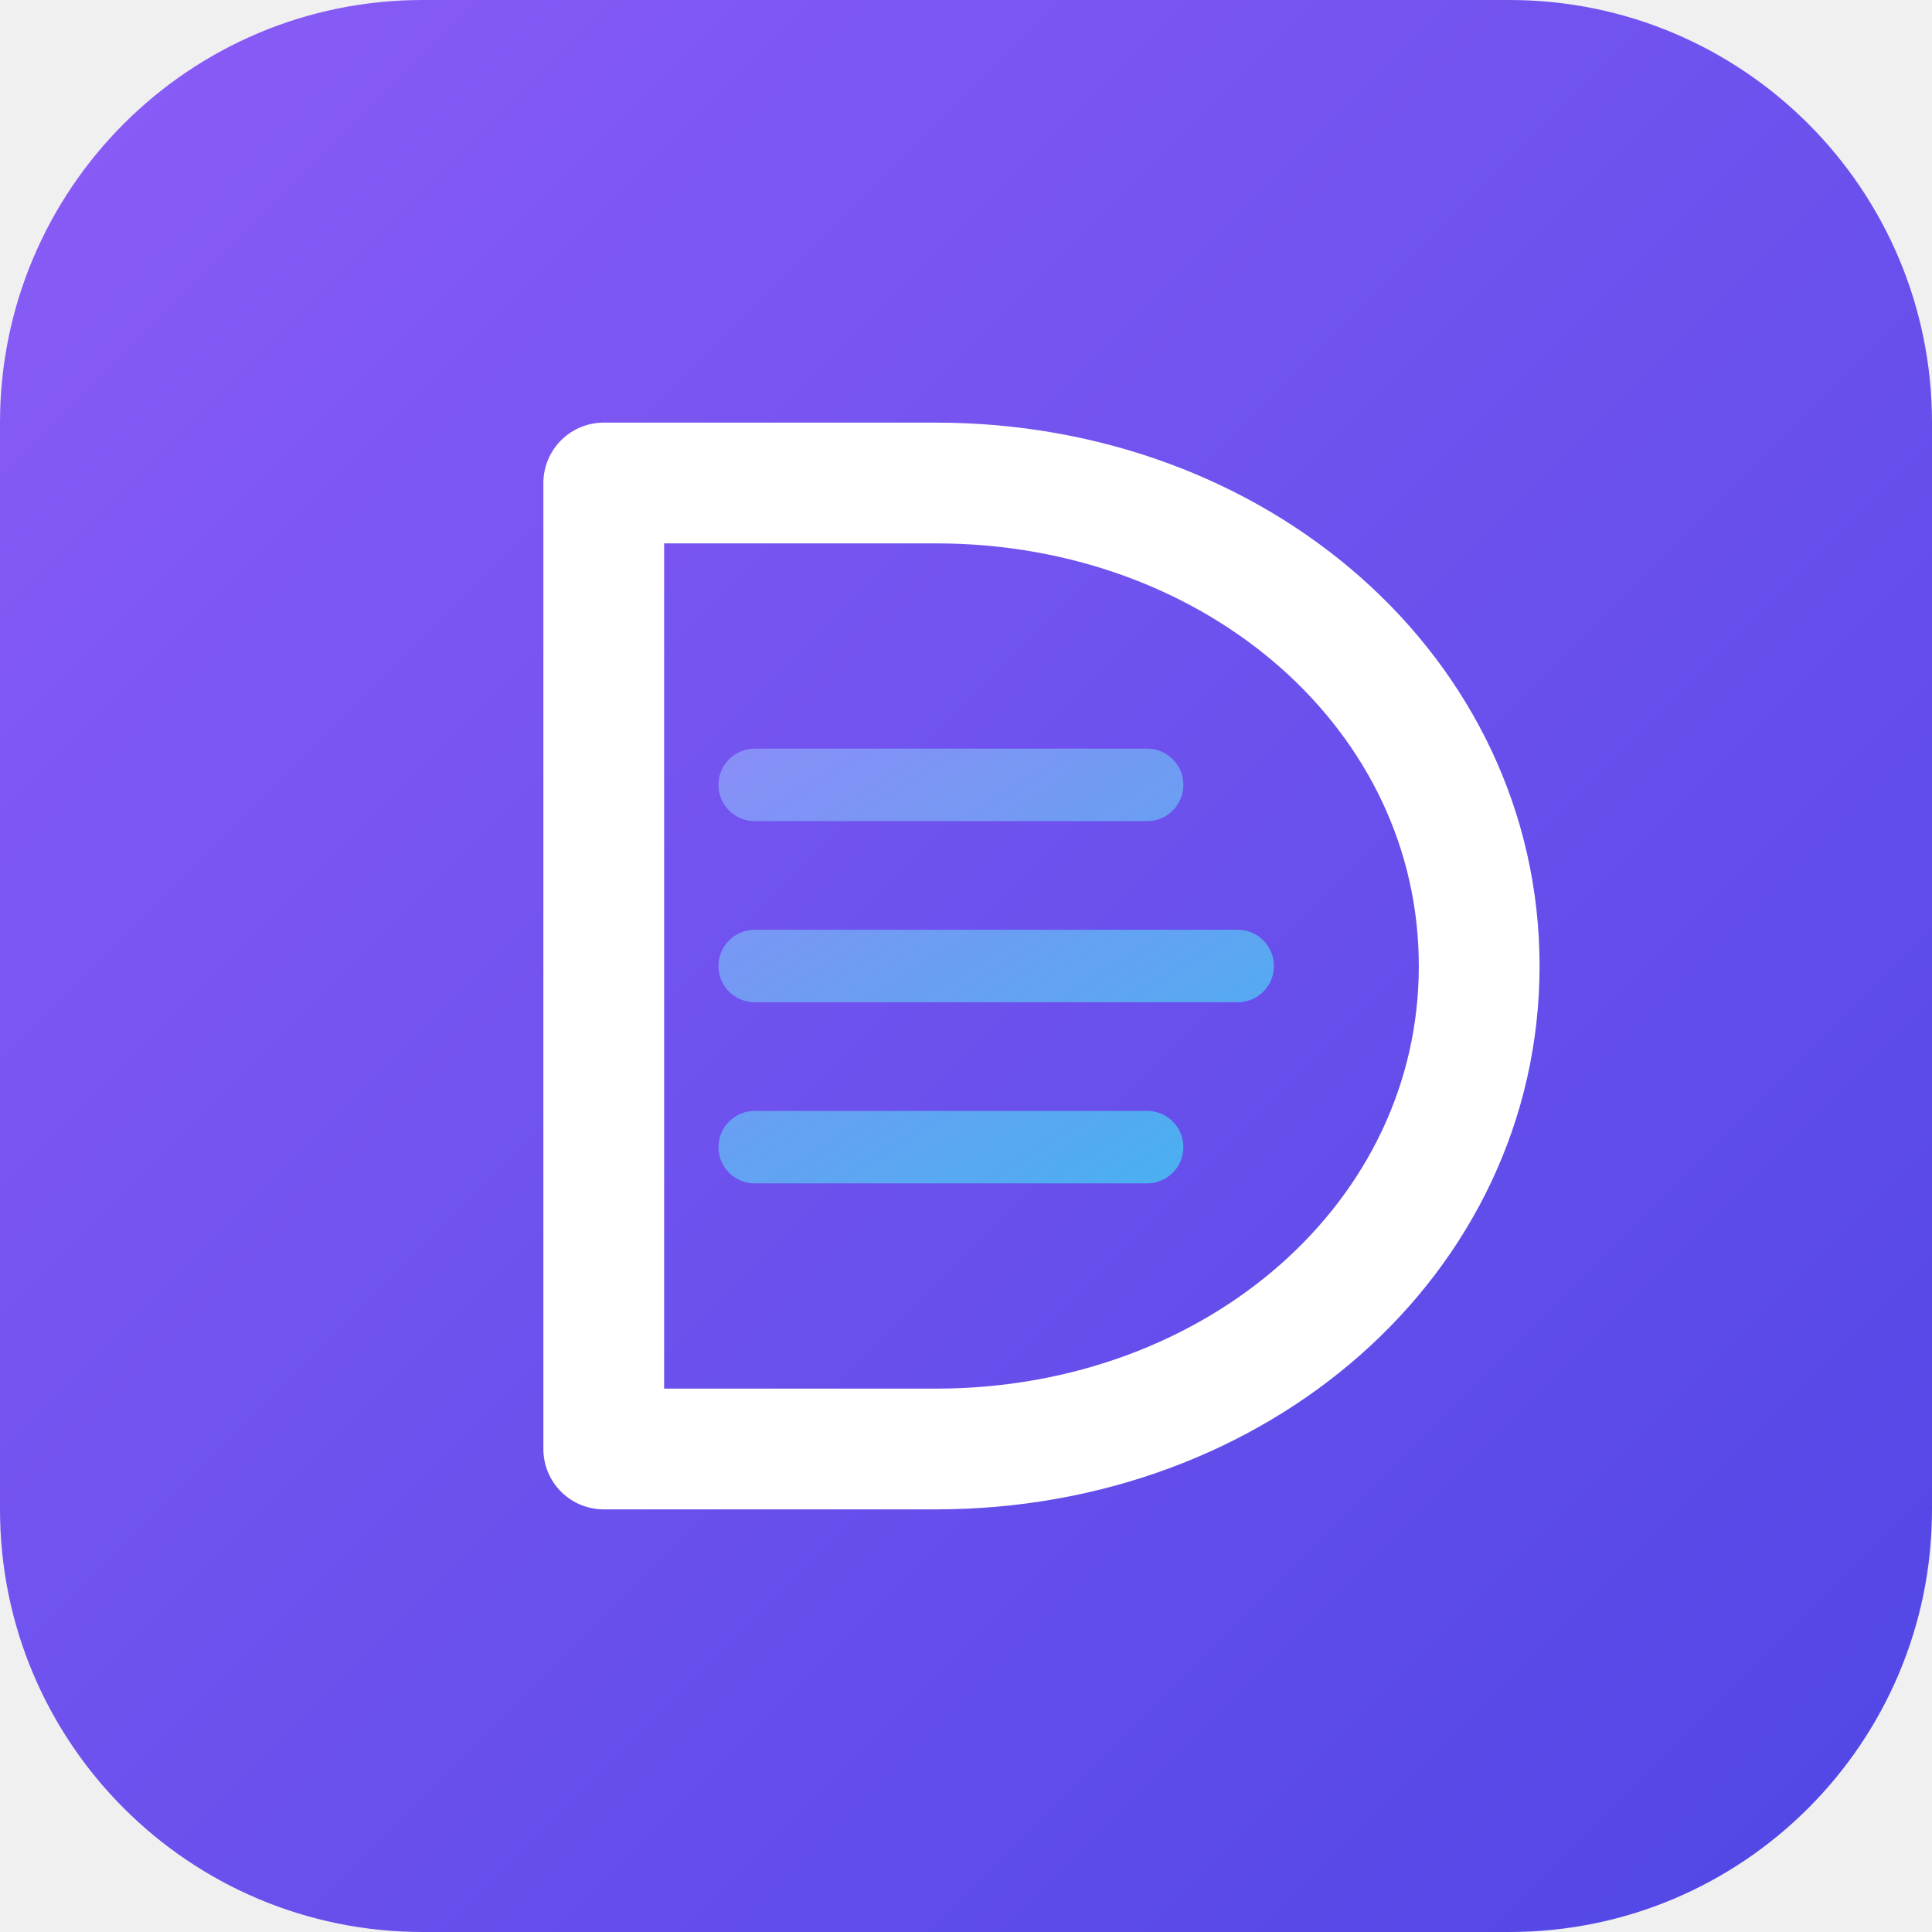
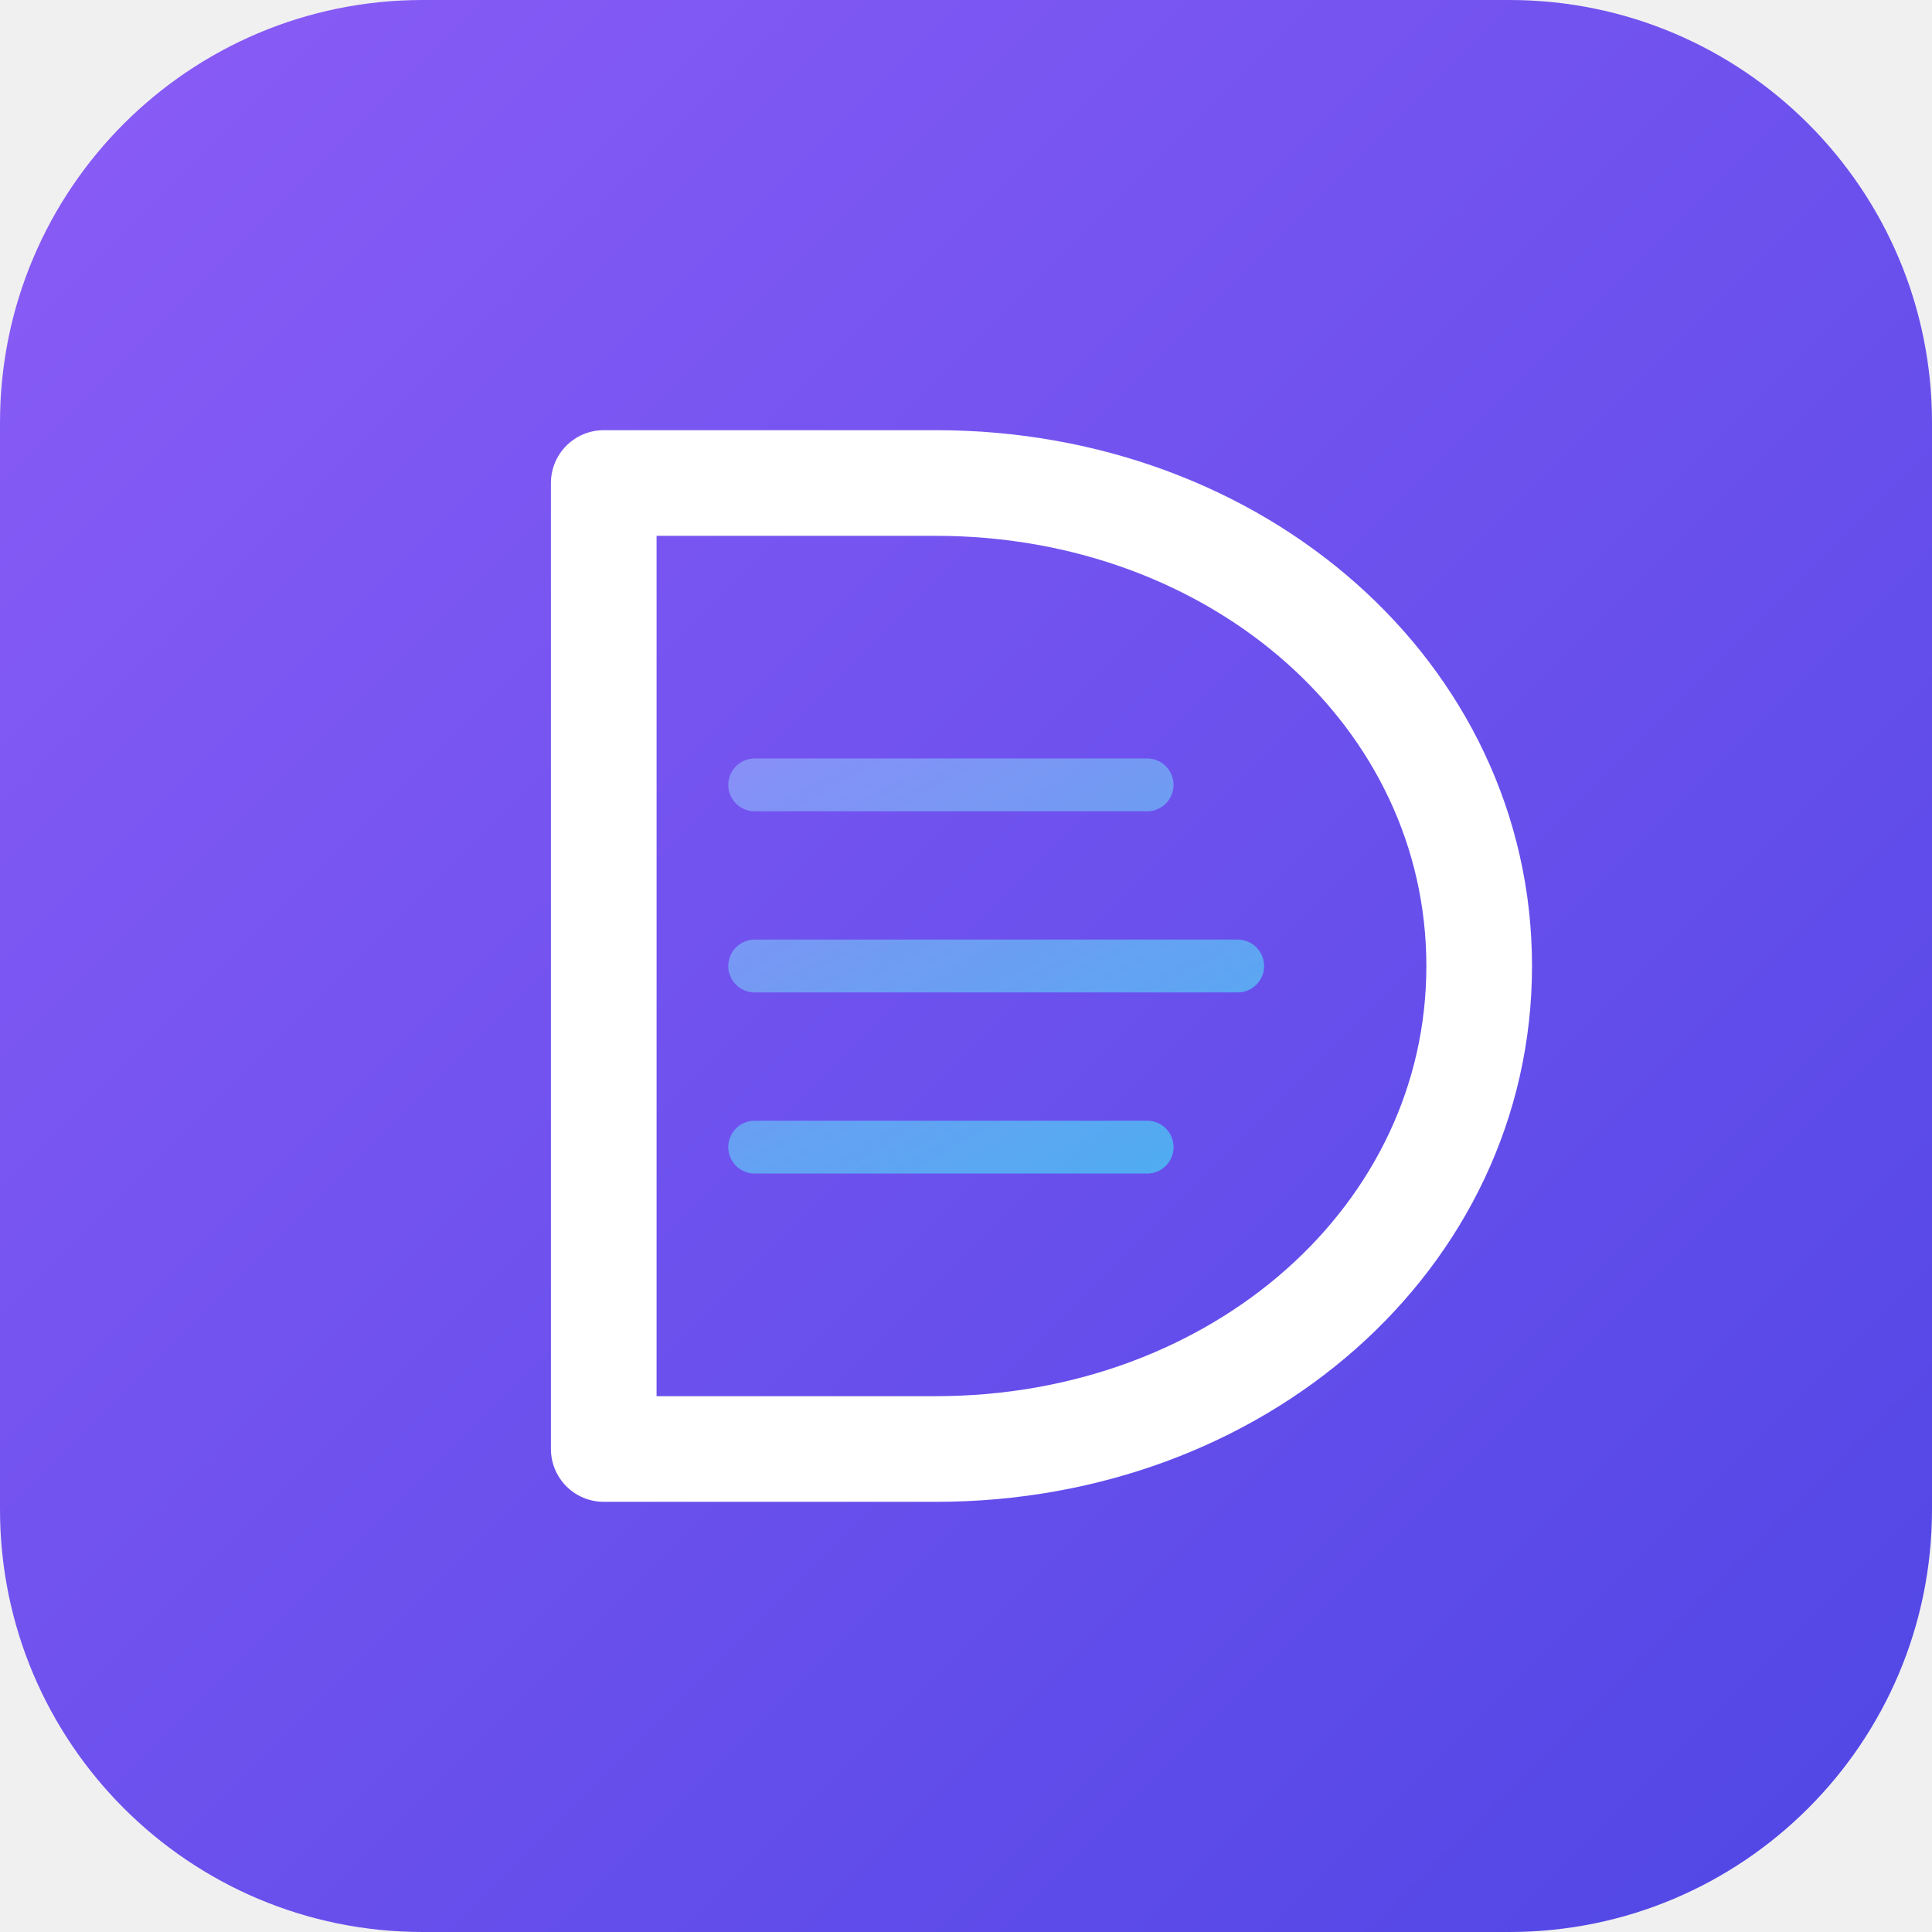
- <svg xmlns="http://www.w3.org/2000/svg" viewBox="0 0 32 32" fill="none">
+ <svg xmlns="http://www.w3.org/2000/svg" viewBox="0 0 128 128" fill="none">
  <defs>
-     <linearGradient id="bg" x1="0" y1="0" x2="32" y2="32" gradientUnits="userSpaceOnUse">
+     <linearGradient id="bg" x1="0" y1="0" x2="128" y2="128" gradientUnits="userSpaceOnUse">
      <stop offset="0%" stop-color="#8b5cf6" />
      <stop offset="100%" stop-color="#4f46e5" />
    </linearGradient>
-     <linearGradient id="accent" x1="12" y1="8" x2="22" y2="24" gradientUnits="userSpaceOnUse">
+     <linearGradient id="accent" x1="50" y1="30" x2="90" y2="100" gradientUnits="userSpaceOnUse">
      <stop offset="0%" stop-color="#a78bfa" />
      <stop offset="100%" stop-color="#22d3ee" />
    </linearGradient>
  </defs>
-   <rect width="32" height="32" rx="7" fill="url(#bg)" />
-   <path d="M10 8h5.5c5 0 9 3.5 9 8s-4 8-9 8H10V8z" fill="none" stroke="white" stroke-width="2" stroke-linejoin="round" />
-   <line x1="12.5" y1="13" x2="19" y2="13" stroke="url(#accent)" stroke-width="1.2" stroke-linecap="round" opacity="0.85" />
-   <line x1="12.5" y1="16" x2="20.5" y2="16" stroke="url(#accent)" stroke-width="1.2" stroke-linecap="round" opacity="0.85" />
-   <line x1="12.5" y1="19" x2="19" y2="19" stroke="url(#accent)" stroke-width="1.2" stroke-linecap="round" opacity="0.85" />
+   <rect width="128" height="128" rx="28" fill="url(#bg)" />
+   <path d="M40 32h22c20 0 36 14 36 32s-16 32-36 32H40V32z" fill="none" stroke="white" stroke-width="7" stroke-linejoin="round" />
+   <line x1="50" y1="52" x2="76" y2="52" stroke="url(#accent)" stroke-width="3.5" stroke-linecap="round" opacity="0.85" />
+   <line x1="50" y1="64" x2="82" y2="64" stroke="url(#accent)" stroke-width="3.5" stroke-linecap="round" opacity="0.85" />
+   <line x1="50" y1="76" x2="76" y2="76" stroke="url(#accent)" stroke-width="3.5" stroke-linecap="round" opacity="0.85" />
</svg>
